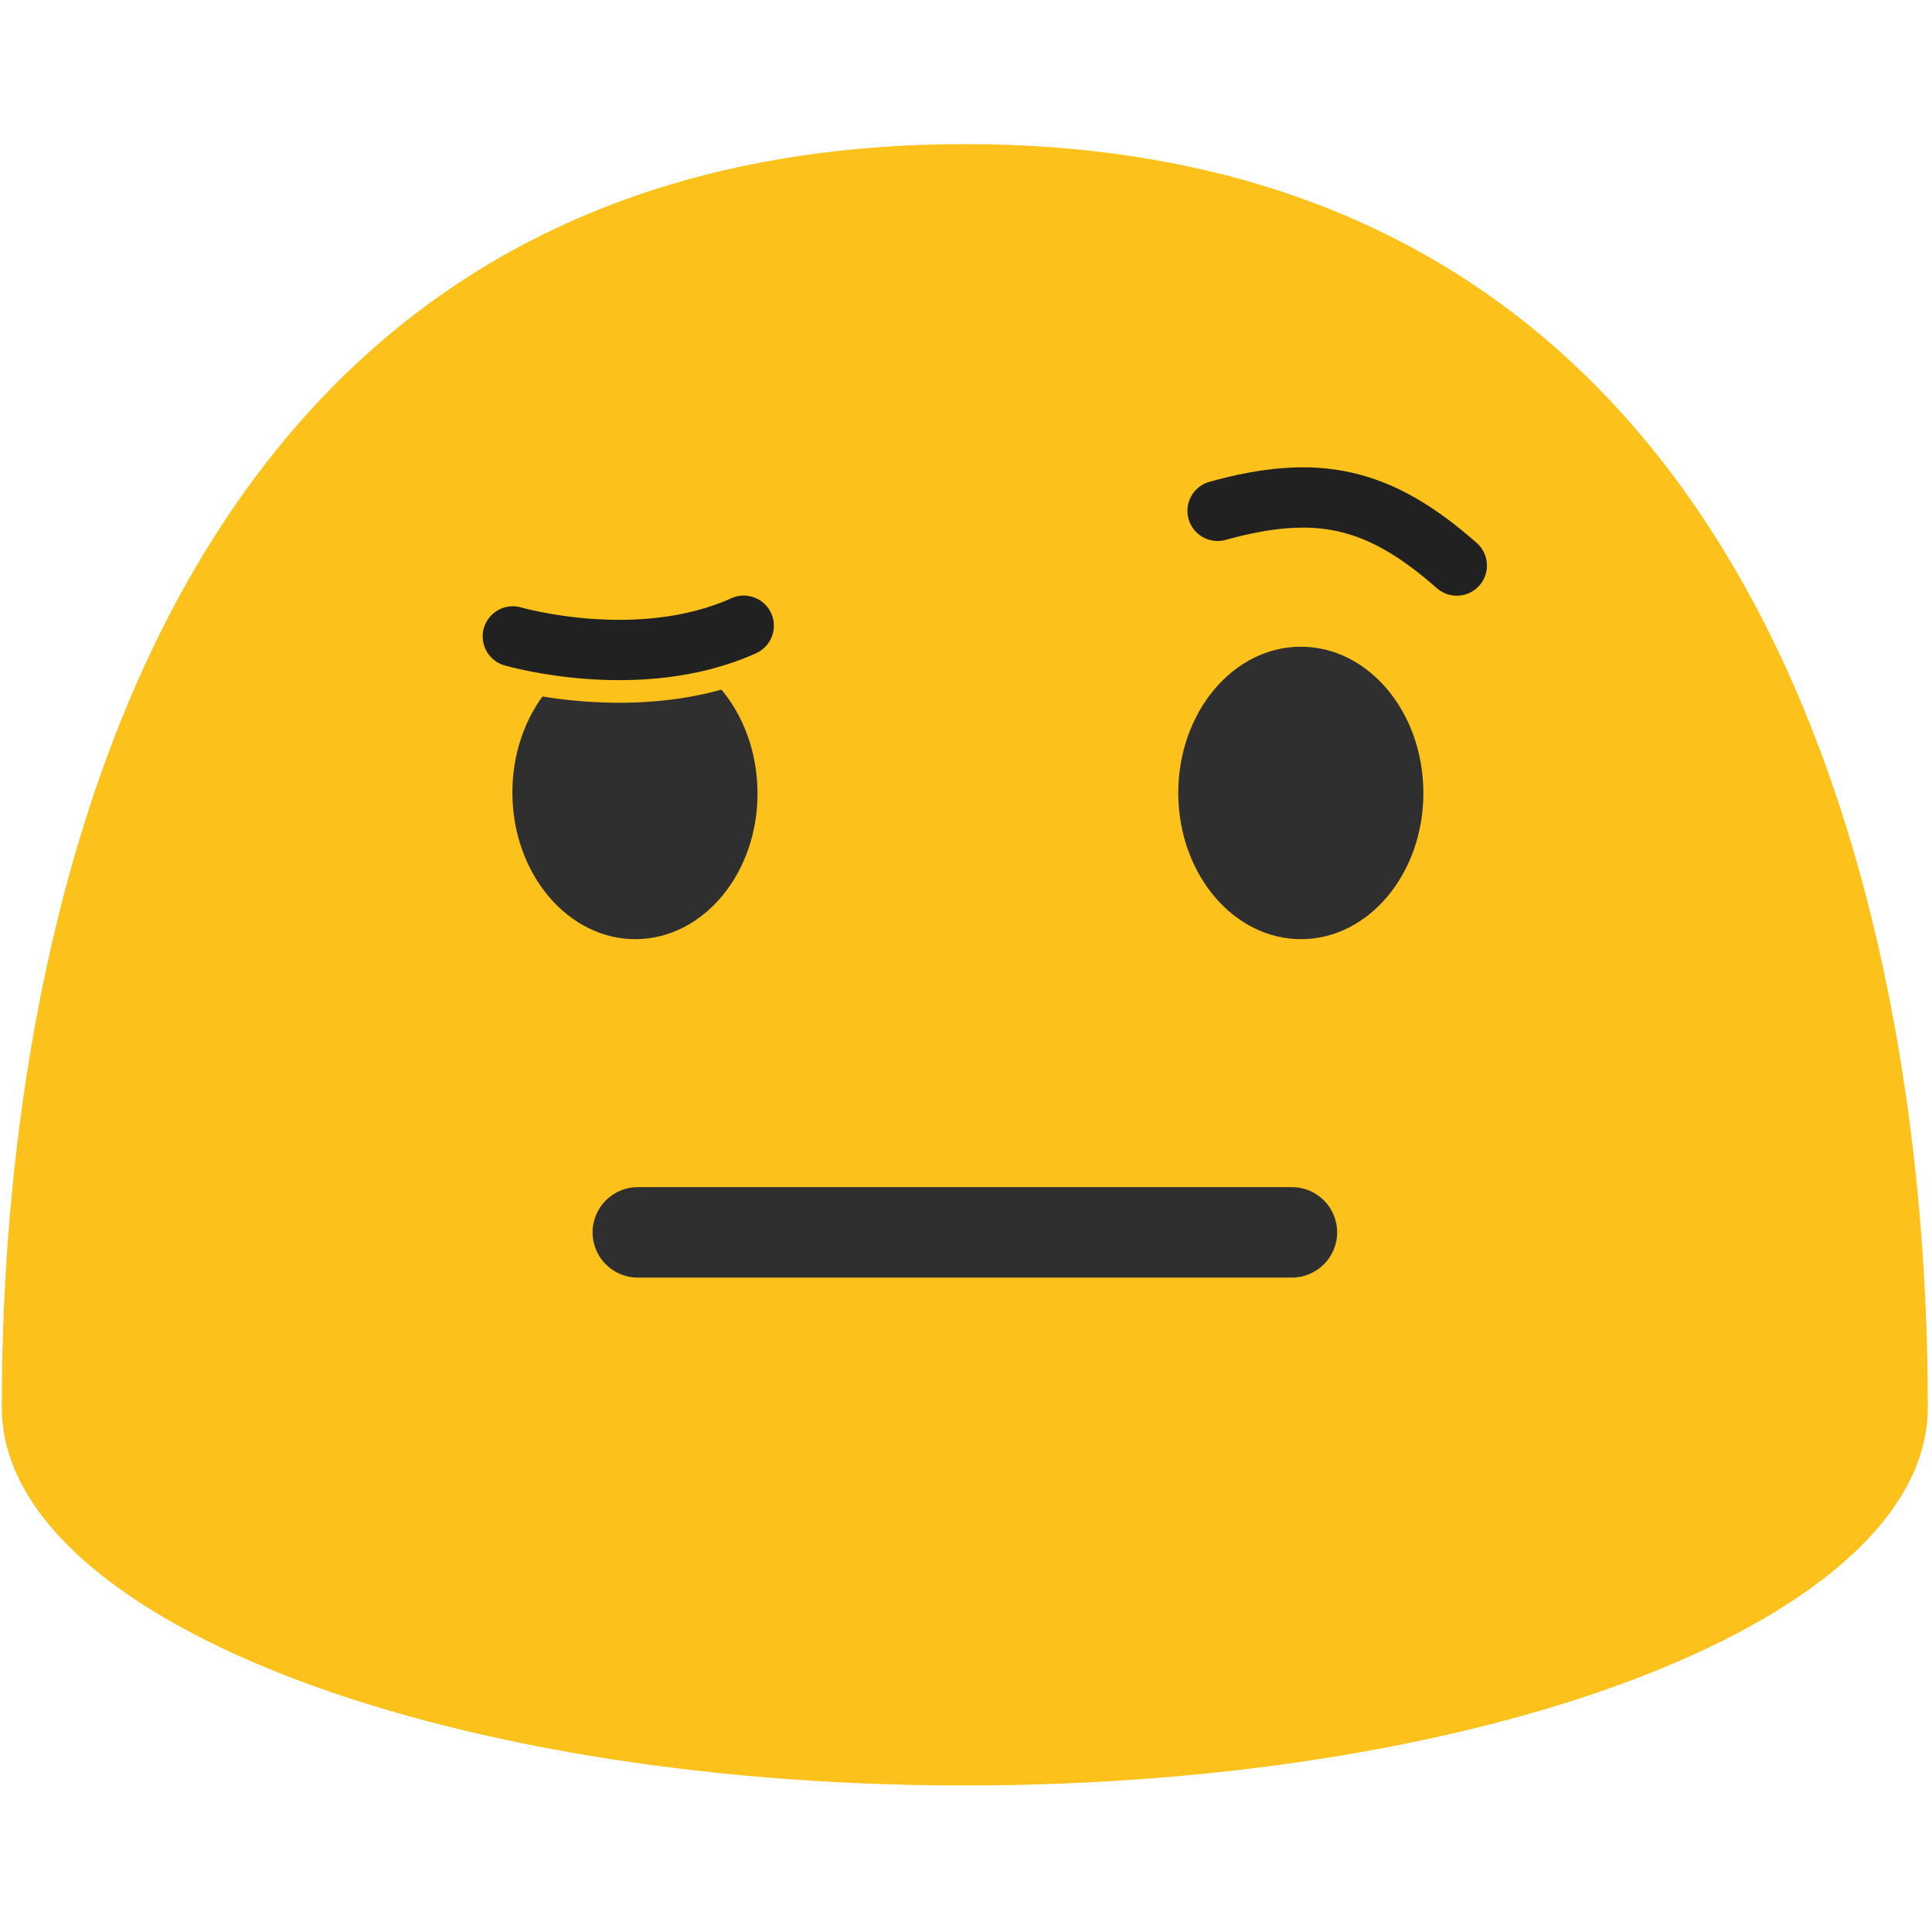
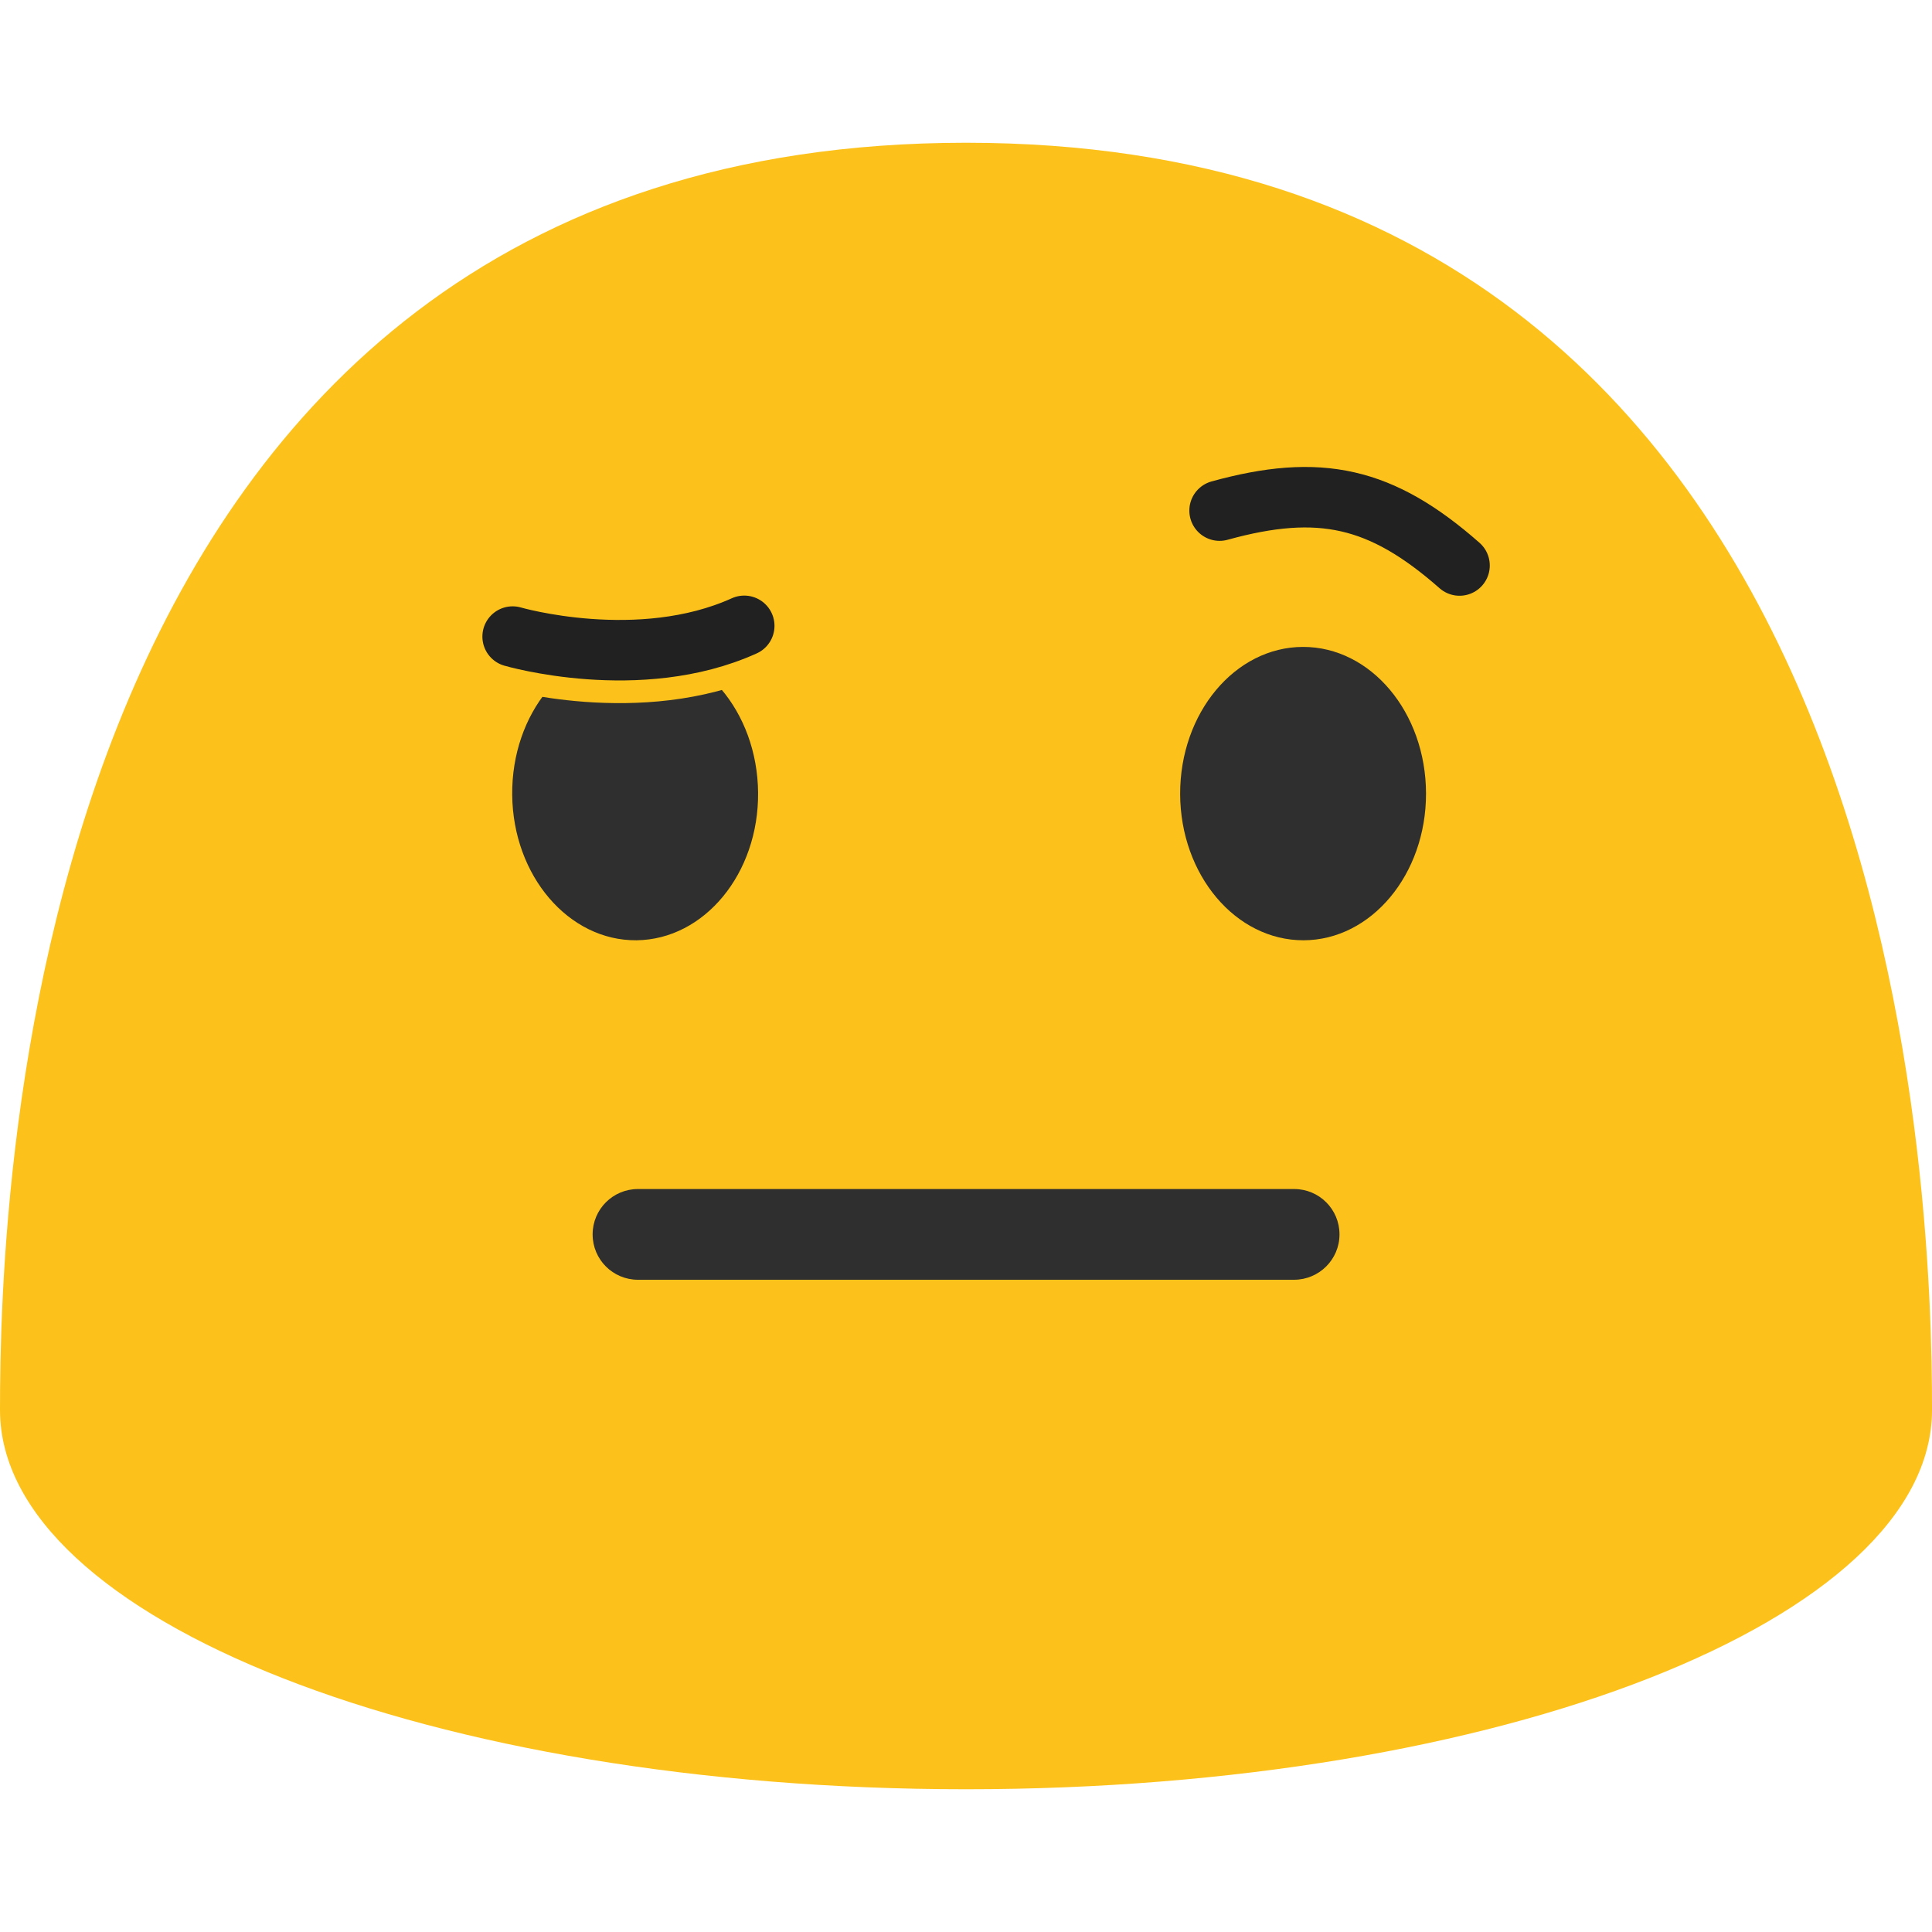
- <svg xmlns="http://www.w3.org/2000/svg" width="100%" height="100%" viewBox="0 0 534 534" version="1.1" xml:space="preserve" style="fill-rule:evenodd;clip-rule:evenodd;stroke-linecap:round;stroke-linejoin:round;">
-   <path id="path28498" d="M266.667,39.833c-260.042,0 -266.167,291.5 -266.167,349.167c-0,57.75 119.125,104.5 266.167,104.5c147,0 266.166,-46.75 266.166,-104.5c0,-57.667 -6.166,-349.167 -266.166,-349.167Z" style="fill:#fcc21b;fill-rule:nonzero;" />
-   <g id="g28504">
-     <path id="path28500" d="M175.875,259.583c-18.708,0.167 -34.042,-17.791 -34.25,-40.083c-0.208,-22.375 14.792,-40.625 33.5,-40.792c18.667,-0.166 34.042,17.792 34.25,40.167c0.208,22.292 -14.792,40.5 -33.5,40.708Z" style="fill:#2f2f2f;fill-rule:nonzero;" />
-     <path id="path28502" d="M359.667,259.583c18.666,-0.041 33.791,-18.166 33.75,-40.458c-0.042,-22.375 -15.25,-40.417 -33.917,-40.375c-18.708,0.042 -33.875,18.167 -33.833,40.542c0.083,22.291 15.291,40.333 34,40.291Z" style="fill:#2f2f2f;fill-rule:nonzero;" />
+ <svg xmlns="http://www.w3.org/2000/svg" clip-rule="evenodd" fill-rule="evenodd" stroke-linecap="round" stroke-linejoin="round" version="1.1" viewBox="0 0 128 128" xml:space="preserve">
+   <g transform="matrix(.24045 0 0 .24045 -.12023 -.12023)">
+     <path d="m266.67 39.833c-260.04 0-266.17 291.5-266.17 349.17 0 57.75 119.12 104.5 266.17 104.5 147 0 266.17-46.75 266.17-104.5 0-57.667-6.166-349.17-266.17-349.17z" fill="#fcc21b" fill-rule="nonzero" />
+     <g fill="#2f2f2f" fill-rule="nonzero">
+       <path d="m175.88 259.58c-18.708 0.167-34.042-17.791-34.25-40.083-0.208-22.375 14.792-40.625 33.5-40.792 18.667-0.166 34.042 17.792 34.25 40.167 0.208 22.292-14.792 40.5-33.5 40.708z" />
+       <path d="m359.67 259.58c18.666-0.041 33.791-18.166 33.75-40.458-0.042-22.375-15.25-40.417-33.917-40.375-18.708 0.042-33.875 18.167-33.833 40.542 0.083 22.291 15.291 40.333 34 40.291z" />
+     </g>
+     <path d="m357.04 353.12h-180.75c-6.917 0-12.5-5.583-12.5-12.5s5.583-12.5 12.5-12.5h180.79c6.917 0 12.5 5.583 12.5 12.5s-5.625 12.5-12.541 12.5z" fill="#2f2f2f" fill-rule="nonzero" />
+     <g fill="none">
+       <path d="m336.54 141.19c27.57-7.617 44.552-3.854 66.112 15.125" stroke="#212121" stroke-width="16.67px" />
+       <path d="m141.75 175.9s34.819 10.162 63.815-2.959" stroke="#fcc21b" stroke-width="29.17px" />
+       <path d="m141.75 175.9s34.819 10.162 63.815-2.959" stroke="#212121" stroke-width="16.67px" />
+     </g>
  </g>
-   <path id="path28506" d="M357.042,353.125l-180.75,0c-6.917,0 -12.5,-5.583 -12.5,-12.5c-0,-6.917 5.583,-12.5 12.5,-12.5l180.791,0c6.917,0 12.5,5.583 12.5,12.5c0,6.917 -5.625,12.5 -12.541,12.5Z" style="fill:#2f2f2f;fill-rule:nonzero;" />
-   <path d="M336.539,141.191c27.57,-7.617 44.552,-3.854 66.112,15.125" style="fill:none;stroke:#212121;stroke-width:16.67px;" />
-   <path d="M141.746,175.905c-0,-0 34.819,10.162 63.815,-2.959" style="fill:none;stroke:#fcc21b;stroke-width:29.17px;" />
-   <path d="M141.746,175.905c-0,-0 34.819,10.162 63.815,-2.959" style="fill:none;stroke:#212121;stroke-width:16.67px;" />
</svg>
